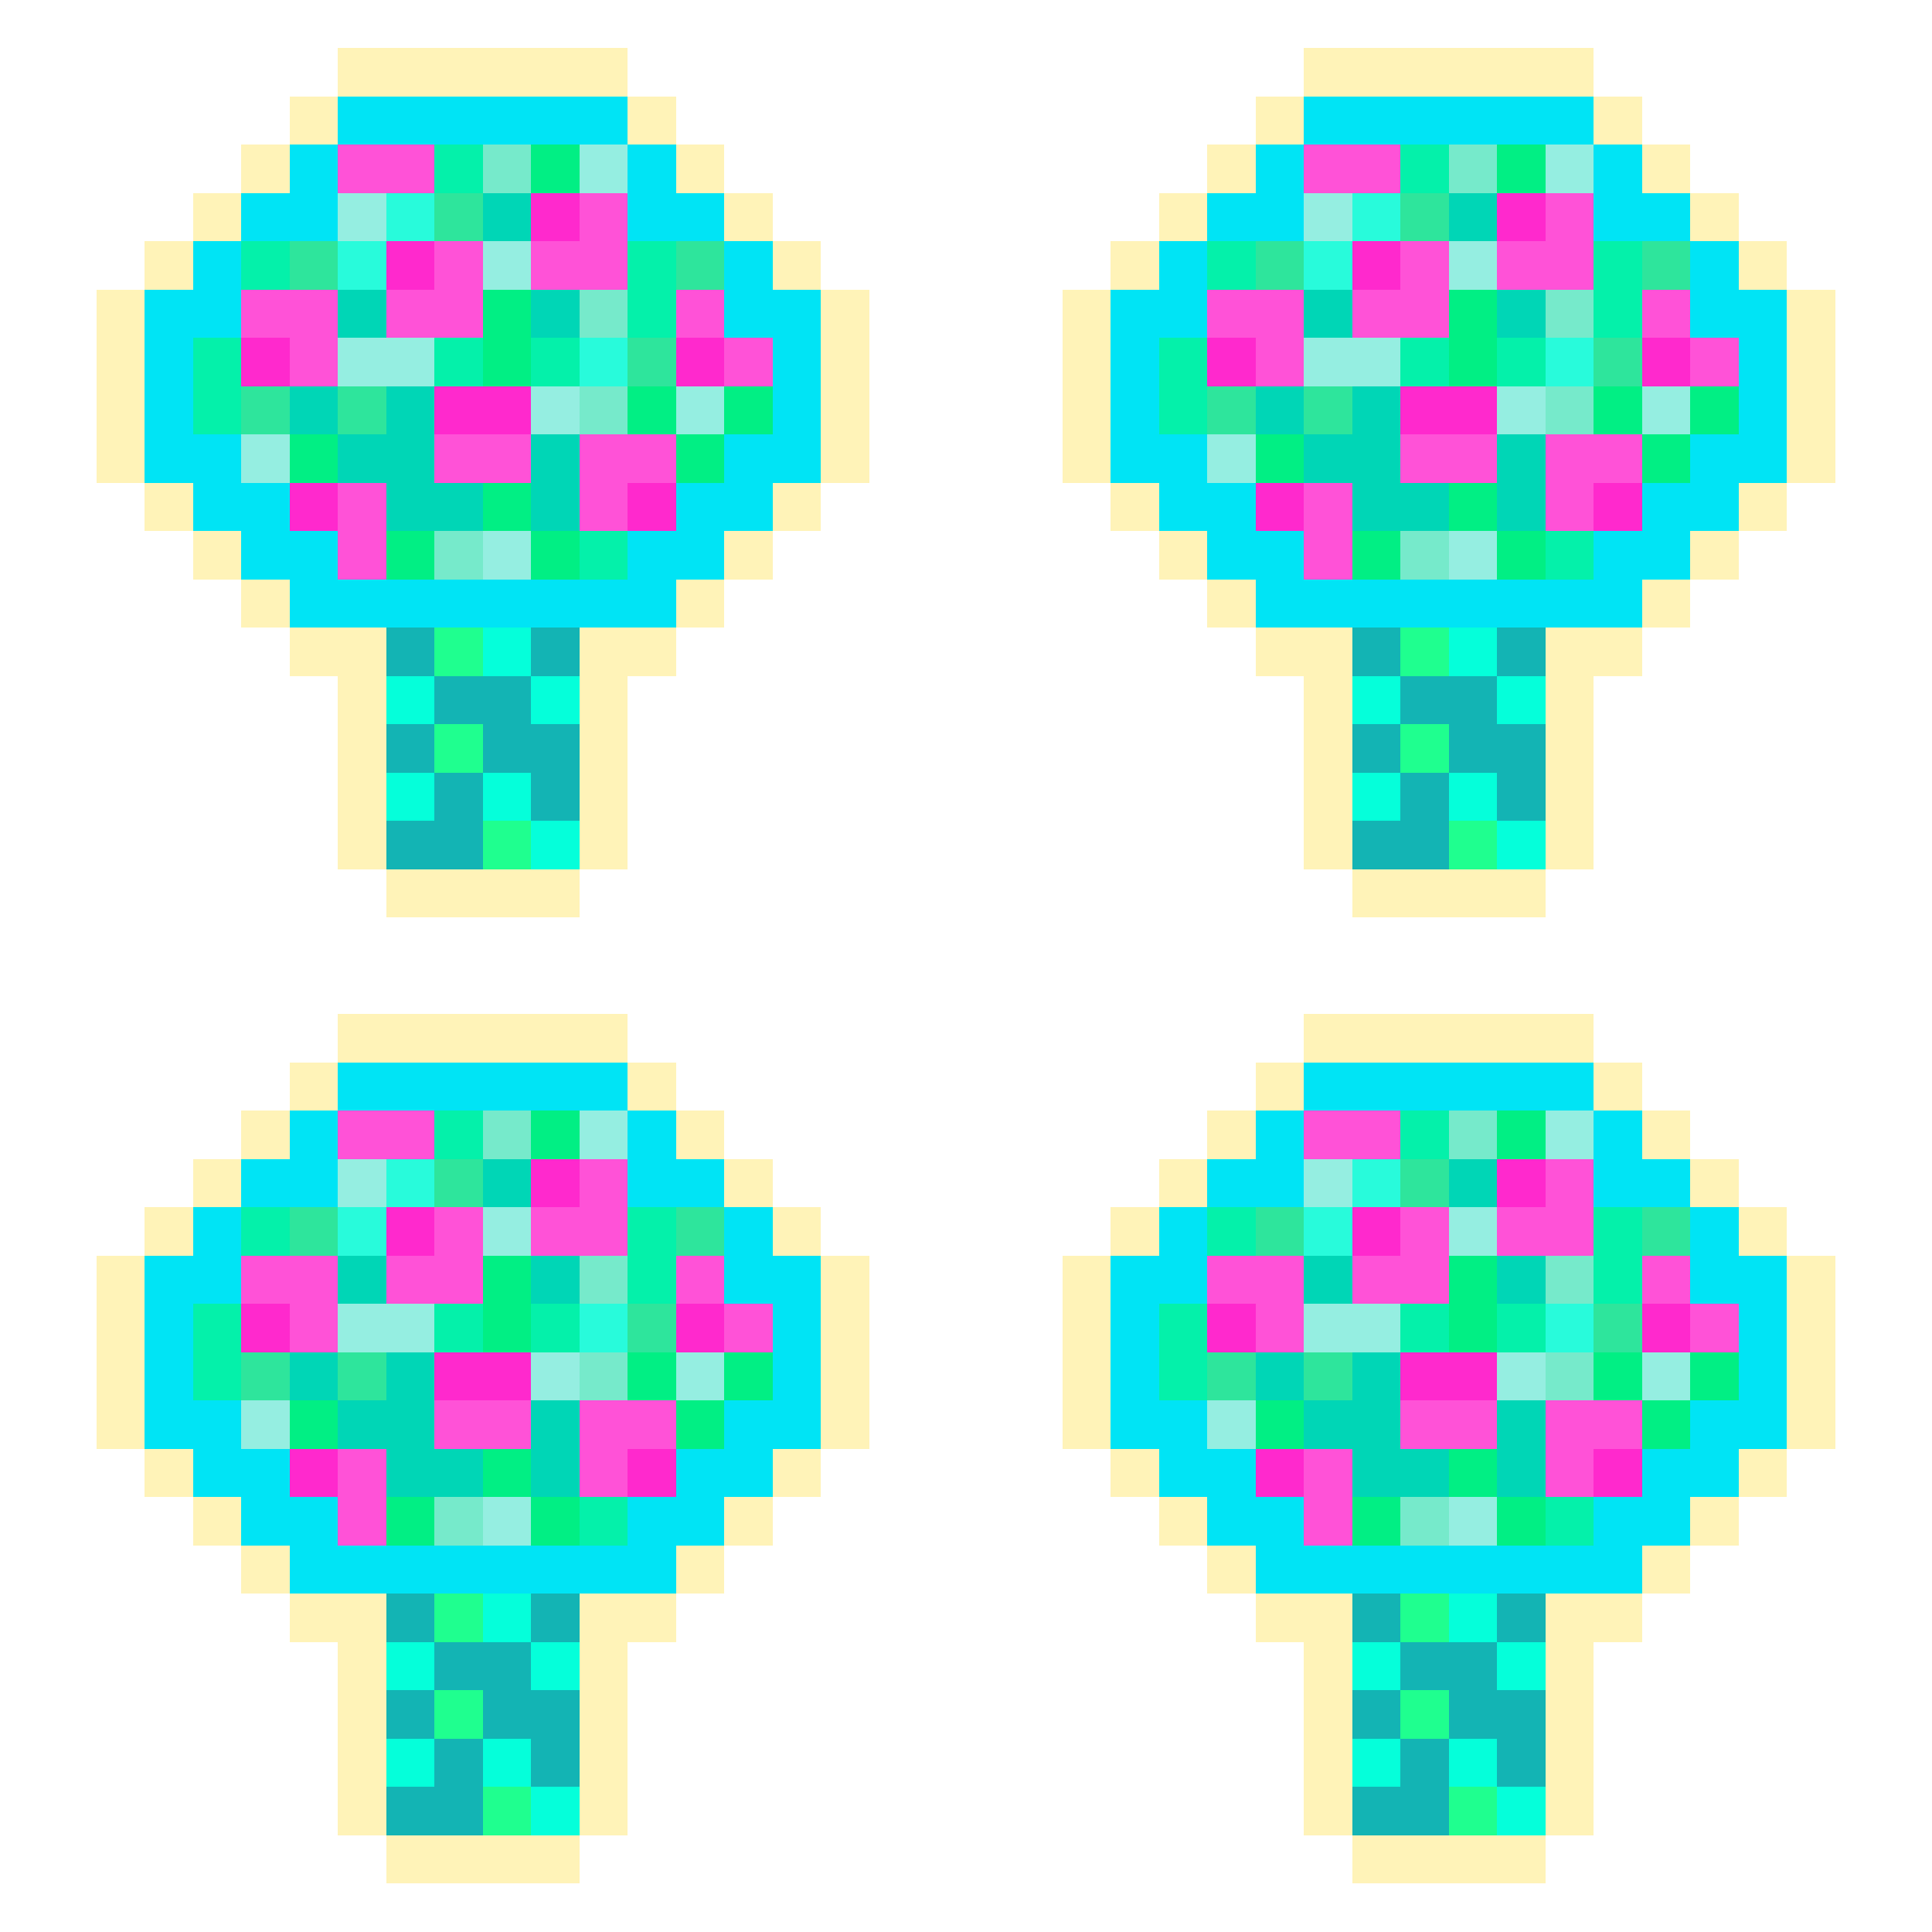
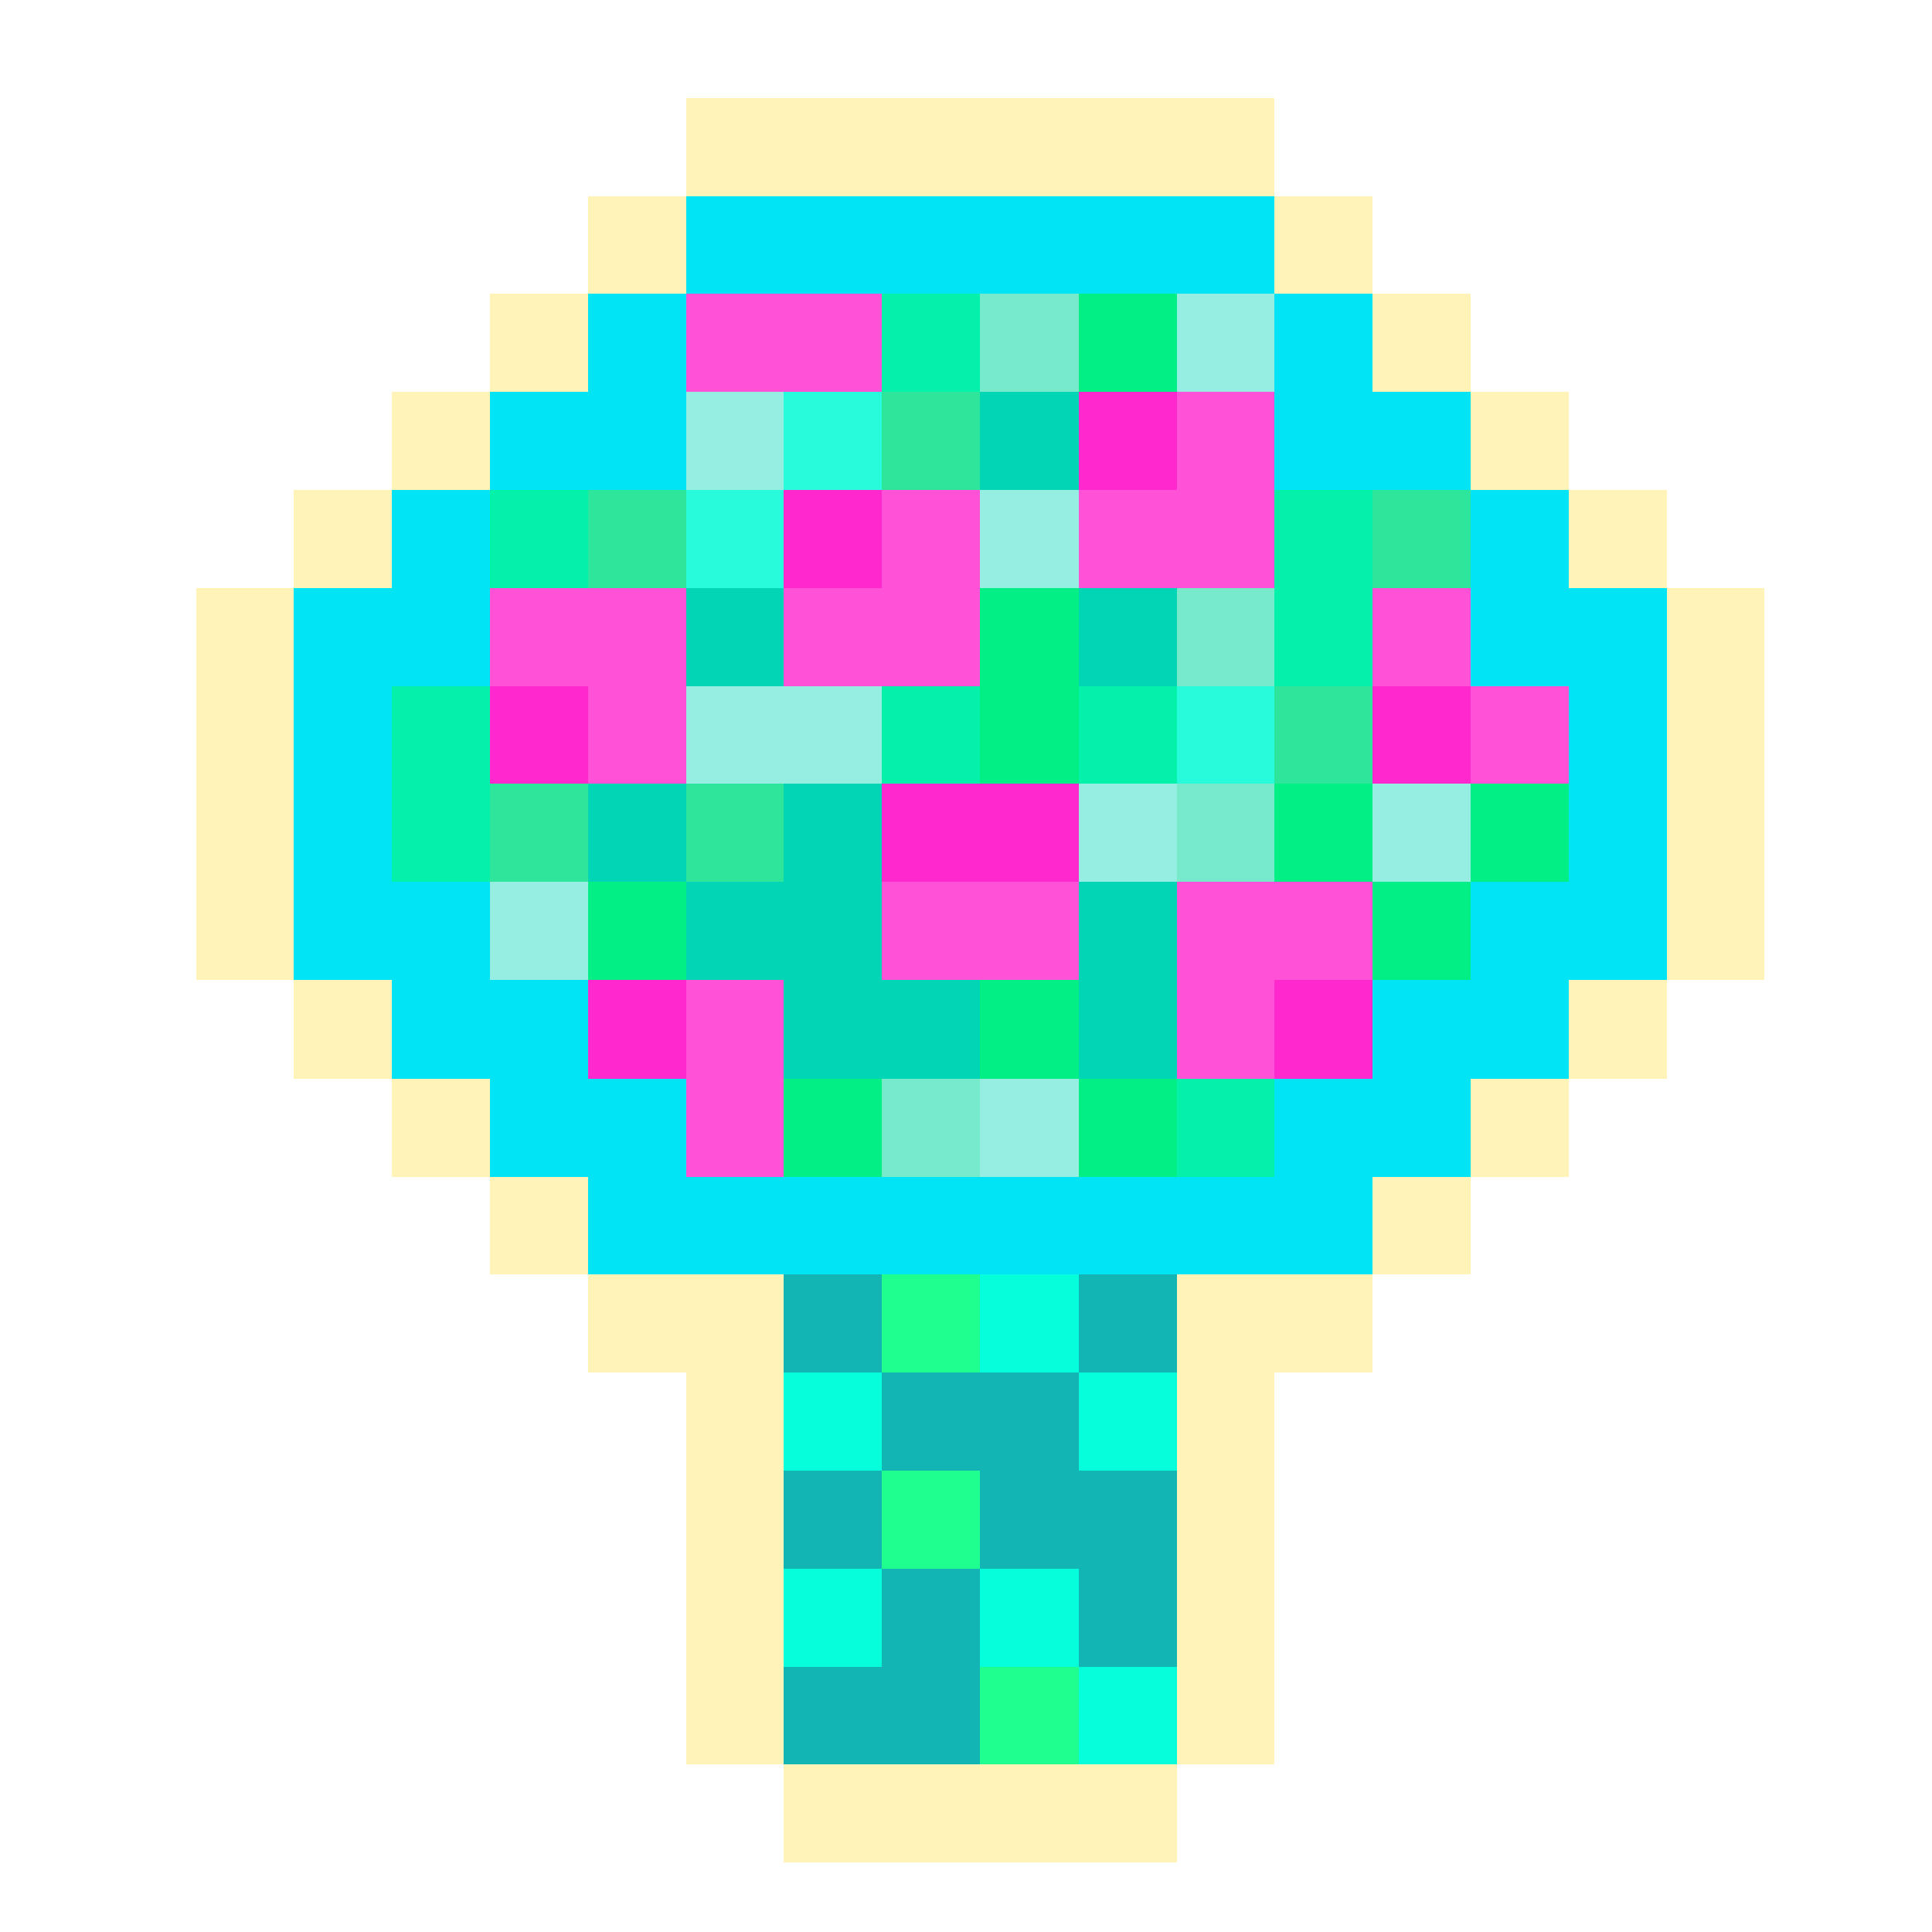
- <svg xmlns="http://www.w3.org/2000/svg" version="1.1" viewBox="0 0 800 800" preserveAspectRatio="xMidYMid slice">
+ <svg xmlns="http://www.w3.org/2000/svg" viewBox="0 0 800 800" width="800" height="800">
  <defs>
-     <pattern id="pppixelate-pattern" width="20" height="20" patternUnits="userSpaceOnUse" patternTransform="scale(20) rotate(0)" shape-rendering="crispEdges">
+     <pattern id="pppixelate-pattern" width="20" height="20" patternUnits="userSpaceOnUse" patternTransform="matrix(40.59095, 0, 0, 40.59095, 0, 0)" shape-rendering="crispEdges">
      <rect width="1" height="1" x="7" y="1" fill="hsl(50, 100%, 86%)" />
      <rect width="1" height="1" x="8" y="1" fill="hsl(50, 100%, 86%)" />
      <rect width="1" height="1" x="9" y="1" fill="hsl(50, 100%, 86%)" />
      <rect width="1" height="1" x="10" y="1" fill="hsl(50, 100%, 86%)" />
      <rect width="1" height="1" x="11" y="1" fill="hsl(50, 100%, 86%)" />
      <rect width="1" height="1" x="12" y="1" fill="hsl(50, 100%, 86%)" />
      <rect width="1" height="1" x="6" y="2" fill="hsl(50, 100%, 86%)" />
      <rect width="1" height="1" x="7" y="2" fill="hsl(184, 100%, 48%)" />
      <rect width="1" height="1" x="8" y="2" fill="hsl(184, 100%, 48%)" />
      <rect width="1" height="1" x="9" y="2" fill="hsl(184, 100%, 48%)" />
      <rect width="1" height="1" x="10" y="2" fill="hsl(184, 100%, 48%)" />
      <rect width="1" height="1" x="11" y="2" fill="hsl(184, 100%, 48%)" />
      <rect width="1" height="1" x="12" y="2" fill="hsl(184, 100%, 48%)" />
      <rect width="1" height="1" x="13" y="2" fill="hsl(50, 100%, 86%)" />
      <rect width="1" height="1" x="5" y="3" fill="hsl(50, 100%, 86%)" />
      <rect width="1" height="1" x="6" y="3" fill="hsl(184, 100%, 48%)" />
      <rect width="1" height="1" x="7" y="3" fill="hsl(314, 100%, 66%)" />
      <rect width="1" height="1" x="8" y="3" fill="hsl(314, 100%, 66%)" />
      <rect width="1" height="1" x="9" y="3" fill="hsl(162, 97%, 48%)" />
      <rect width="1" height="1" x="10" y="3" fill="hsl(164, 73%, 69%)" />
      <rect width="1" height="1" x="11" y="3" fill="hsl(153, 99%, 47%)" />
      <rect width="1" height="1" x="12" y="3" fill="hsl(171, 73%, 76%)" />
      <rect width="1" height="1" x="13" y="3" fill="hsl(184, 100%, 48%)" />
      <rect width="1" height="1" x="14" y="3" fill="hsl(50, 100%, 86%)" />
      <rect width="1" height="1" x="4" y="4" fill="hsl(50, 100%, 86%)" />
      <rect width="1" height="1" x="5" y="4" fill="hsl(184, 100%, 48%)" />
      <rect width="1" height="1" x="6" y="4" fill="hsl(184, 100%, 48%)" />
      <rect width="1" height="1" x="7" y="4" fill="hsl(171, 73%, 76%)" />
      <rect width="1" height="1" x="8" y="4" fill="hsl(171, 96%, 57%)" />
      <rect width="1" height="1" x="9" y="4" fill="hsl(156, 78%, 54%)" />
      <rect width="1" height="1" x="10" y="4" fill="hsl(171, 100%, 42%)" />
      <rect width="1" height="1" x="11" y="4" fill="hsl(314, 100%, 58%)" />
      <rect width="1" height="1" x="12" y="4" fill="hsl(314, 100%, 66%)" />
      <rect width="1" height="1" x="13" y="4" fill="hsl(184, 100%, 48%)" />
      <rect width="1" height="1" x="14" y="4" fill="hsl(184, 100%, 48%)" />
      <rect width="1" height="1" x="15" y="4" fill="hsl(50, 100%, 86%)" />
      <rect width="1" height="1" x="3" y="5" fill="hsl(50, 100%, 86%)" />
      <rect width="1" height="1" x="4" y="5" fill="hsl(184, 100%, 48%)" />
      <rect width="1" height="1" x="5" y="5" fill="hsl(162, 97%, 48%)" />
      <rect width="1" height="1" x="6" y="5" fill="hsl(156, 78%, 54%)" />
      <rect width="1" height="1" x="7" y="5" fill="hsl(171, 96%, 57%)" />
      <rect width="1" height="1" x="8" y="5" fill="hsl(314, 100%, 58%)" />
      <rect width="1" height="1" x="9" y="5" fill="hsl(314, 100%, 66%)" />
      <rect width="1" height="1" x="10" y="5" fill="hsl(171, 73%, 76%)" />
      <rect width="1" height="1" x="11" y="5" fill="hsl(314, 100%, 66%)" />
      <rect width="1" height="1" x="12" y="5" fill="hsl(314, 100%, 66%)" />
      <rect width="1" height="1" x="13" y="5" fill="hsl(162, 97%, 48%)" />
      <rect width="1" height="1" x="14" y="5" fill="hsl(156, 78%, 54%)" />
      <rect width="1" height="1" x="15" y="5" fill="hsl(184, 100%, 48%)" />
      <rect width="1" height="1" x="16" y="5" fill="hsl(50, 100%, 86%)" />
      <rect width="1" height="1" x="2" y="6" fill="hsl(50, 100%, 86%)" />
      <rect width="1" height="1" x="3" y="6" fill="hsl(184, 100%, 48%)" />
      <rect width="1" height="1" x="4" y="6" fill="hsl(184, 100%, 48%)" />
      <rect width="1" height="1" x="5" y="6" fill="hsl(314, 100%, 66%)" />
      <rect width="1" height="1" x="6" y="6" fill="hsl(314, 100%, 66%)" />
      <rect width="1" height="1" x="7" y="6" fill="hsl(171, 100%, 42%)" />
      <rect width="1" height="1" x="8" y="6" fill="hsl(314, 100%, 66%)" />
      <rect width="1" height="1" x="9" y="6" fill="hsl(314, 100%, 66%)" />
      <rect width="1" height="1" x="10" y="6" fill="hsl(153, 99%, 47%)" />
      <rect width="1" height="1" x="11" y="6" fill="hsl(171, 100%, 42%)" />
      <rect width="1" height="1" x="12" y="6" fill="hsl(164, 73%, 69%)" />
      <rect width="1" height="1" x="13" y="6" fill="hsl(162, 97%, 48%)" />
      <rect width="1" height="1" x="14" y="6" fill="hsl(314, 100%, 66%)" />
      <rect width="1" height="1" x="15" y="6" fill="hsl(184, 100%, 48%)" />
      <rect width="1" height="1" x="16" y="6" fill="hsl(184, 100%, 48%)" />
      <rect width="1" height="1" x="17" y="6" fill="hsl(50, 100%, 86%)" />
      <rect width="1" height="1" x="2" y="7" fill="hsl(50, 100%, 86%)" />
      <rect width="1" height="1" x="3" y="7" fill="hsl(184, 100%, 48%)" />
      <rect width="1" height="1" x="4" y="7" fill="hsl(162, 97%, 48%)" />
      <rect width="1" height="1" x="5" y="7" fill="hsl(314, 100%, 58%)" />
      <rect width="1" height="1" x="6" y="7" fill="hsl(314, 100%, 66%)" />
      <rect width="1" height="1" x="7" y="7" fill="hsl(171, 73%, 76%)" />
      <rect width="1" height="1" x="8" y="7" fill="hsl(171, 73%, 76%)" />
      <rect width="1" height="1" x="9" y="7" fill="hsl(162, 97%, 48%)" />
      <rect width="1" height="1" x="10" y="7" fill="hsl(153, 99%, 47%)" />
      <rect width="1" height="1" x="11" y="7" fill="hsl(162, 97%, 48%)" />
      <rect width="1" height="1" x="12" y="7" fill="hsl(171, 96%, 57%)" />
      <rect width="1" height="1" x="13" y="7" fill="hsl(156, 78%, 54%)" />
      <rect width="1" height="1" x="14" y="7" fill="hsl(314, 100%, 58%)" />
      <rect width="1" height="1" x="15" y="7" fill="hsl(314, 100%, 66%)" />
      <rect width="1" height="1" x="16" y="7" fill="hsl(184, 100%, 48%)" />
      <rect width="1" height="1" x="17" y="7" fill="hsl(50, 100%, 86%)" />
      <rect width="1" height="1" x="2" y="8" fill="hsl(50, 100%, 86%)" />
      <rect width="1" height="1" x="3" y="8" fill="hsl(184, 100%, 48%)" />
      <rect width="1" height="1" x="4" y="8" fill="hsl(162, 97%, 48%)" />
      <rect width="1" height="1" x="5" y="8" fill="hsl(156, 78%, 54%)" />
      <rect width="1" height="1" x="6" y="8" fill="hsl(171, 100%, 42%)" />
      <rect width="1" height="1" x="7" y="8" fill="hsl(156, 78%, 54%)" />
      <rect width="1" height="1" x="8" y="8" fill="hsl(171, 100%, 42%)" />
      <rect width="1" height="1" x="9" y="8" fill="hsl(314, 100%, 58%)" />
      <rect width="1" height="1" x="10" y="8" fill="hsl(314, 100%, 58%)" />
      <rect width="1" height="1" x="11" y="8" fill="hsl(171, 73%, 76%)" />
      <rect width="1" height="1" x="12" y="8" fill="hsl(164, 73%, 69%)" />
      <rect width="1" height="1" x="13" y="8" fill="hsl(153, 99%, 47%)" />
      <rect width="1" height="1" x="14" y="8" fill="hsl(171, 73%, 76%)" />
      <rect width="1" height="1" x="15" y="8" fill="hsl(153, 99%, 47%)" />
      <rect width="1" height="1" x="16" y="8" fill="hsl(184, 100%, 48%)" />
      <rect width="1" height="1" x="17" y="8" fill="hsl(50, 100%, 86%)" />
      <rect width="1" height="1" x="2" y="9" fill="hsl(50, 100%, 86%)" />
      <rect width="1" height="1" x="3" y="9" fill="hsl(184, 100%, 48%)" />
      <rect width="1" height="1" x="4" y="9" fill="hsl(184, 100%, 48%)" />
      <rect width="1" height="1" x="5" y="9" fill="hsl(171, 73%, 76%)" />
      <rect width="1" height="1" x="6" y="9" fill="hsl(153, 99%, 47%)" />
      <rect width="1" height="1" x="7" y="9" fill="hsl(171, 100%, 42%)" />
      <rect width="1" height="1" x="8" y="9" fill="hsl(171, 100%, 42%)" />
      <rect width="1" height="1" x="9" y="9" fill="hsl(314, 100%, 66%)" />
      <rect width="1" height="1" x="10" y="9" fill="hsl(314, 100%, 66%)" />
      <rect width="1" height="1" x="11" y="9" fill="hsl(171, 100%, 42%)" />
      <rect width="1" height="1" x="12" y="9" fill="hsl(314, 100%, 66%)" />
      <rect width="1" height="1" x="13" y="9" fill="hsl(314, 100%, 66%)" />
      <rect width="1" height="1" x="14" y="9" fill="hsl(153, 99%, 47%)" />
      <rect width="1" height="1" x="15" y="9" fill="hsl(184, 100%, 48%)" />
      <rect width="1" height="1" x="16" y="9" fill="hsl(184, 100%, 48%)" />
      <rect width="1" height="1" x="17" y="9" fill="hsl(50, 100%, 86%)" />
      <rect width="1" height="1" x="3" y="10" fill="hsl(50, 100%, 86%)" />
      <rect width="1" height="1" x="4" y="10" fill="hsl(184, 100%, 48%)" />
      <rect width="1" height="1" x="5" y="10" fill="hsl(184, 100%, 48%)" />
      <rect width="1" height="1" x="6" y="10" fill="hsl(314, 100%, 58%)" />
      <rect width="1" height="1" x="7" y="10" fill="hsl(314, 100%, 66%)" />
      <rect width="1" height="1" x="8" y="10" fill="hsl(171, 100%, 42%)" />
      <rect width="1" height="1" x="9" y="10" fill="hsl(171, 100%, 42%)" />
      <rect width="1" height="1" x="10" y="10" fill="hsl(153, 99%, 47%)" />
      <rect width="1" height="1" x="11" y="10" fill="hsl(171, 100%, 42%)" />
      <rect width="1" height="1" x="12" y="10" fill="hsl(314, 100%, 66%)" />
      <rect width="1" height="1" x="13" y="10" fill="hsl(314, 100%, 58%)" />
      <rect width="1" height="1" x="14" y="10" fill="hsl(184, 100%, 48%)" />
      <rect width="1" height="1" x="15" y="10" fill="hsl(184, 100%, 48%)" />
      <rect width="1" height="1" x="16" y="10" fill="hsl(50, 100%, 86%)" />
      <rect width="1" height="1" x="4" y="11" fill="hsl(50, 100%, 86%)" />
      <rect width="1" height="1" x="5" y="11" fill="hsl(184, 100%, 48%)" />
      <rect width="1" height="1" x="6" y="11" fill="hsl(184, 100%, 48%)" />
      <rect width="1" height="1" x="7" y="11" fill="hsl(314, 100%, 66%)" />
      <rect width="1" height="1" x="8" y="11" fill="hsl(153, 99%, 47%)" />
      <rect width="1" height="1" x="9" y="11" fill="hsl(164, 73%, 69%)" />
      <rect width="1" height="1" x="10" y="11" fill="hsl(171, 73%, 76%)" />
      <rect width="1" height="1" x="11" y="11" fill="hsl(153, 99%, 47%)" />
      <rect width="1" height="1" x="12" y="11" fill="hsl(162, 97%, 48%)" />
      <rect width="1" height="1" x="13" y="11" fill="hsl(184, 100%, 48%)" />
      <rect width="1" height="1" x="14" y="11" fill="hsl(184, 100%, 48%)" />
      <rect width="1" height="1" x="15" y="11" fill="hsl(50, 100%, 86%)" />
      <rect width="1" height="1" x="5" y="12" fill="hsl(50, 100%, 86%)" />
      <rect width="1" height="1" x="6" y="12" fill="hsl(184, 100%, 48%)" />
      <rect width="1" height="1" x="7" y="12" fill="hsl(184, 100%, 48%)" />
      <rect width="1" height="1" x="8" y="12" fill="hsl(184, 100%, 48%)" />
      <rect width="1" height="1" x="9" y="12" fill="hsl(184, 100%, 48%)" />
      <rect width="1" height="1" x="10" y="12" fill="hsl(184, 100%, 48%)" />
      <rect width="1" height="1" x="11" y="12" fill="hsl(184, 100%, 48%)" />
      <rect width="1" height="1" x="12" y="12" fill="hsl(184, 100%, 48%)" />
      <rect width="1" height="1" x="13" y="12" fill="hsl(184, 100%, 48%)" />
      <rect width="1" height="1" x="14" y="12" fill="hsl(50, 100%, 86%)" />
      <rect width="1" height="1" x="6" y="13" fill="hsl(50, 100%, 86%)" />
      <rect width="1" height="1" x="7" y="13" fill="hsl(50, 100%, 86%)" />
      <rect width="1" height="1" x="8" y="13" fill="hsl(180, 81%, 39%)" />
      <rect width="1" height="1" x="9" y="13" fill="hsl(150, 100%, 56%)" />
      <rect width="1" height="1" x="10" y="13" fill="hsl(171, 100%, 51%)" />
      <rect width="1" height="1" x="11" y="13" fill="hsl(180, 81%, 39%)" />
      <rect width="1" height="1" x="12" y="13" fill="hsl(50, 100%, 86%)" />
      <rect width="1" height="1" x="13" y="13" fill="hsl(50, 100%, 86%)" />
      <rect width="1" height="1" x="7" y="14" fill="hsl(50, 100%, 86%)" />
      <rect width="1" height="1" x="8" y="14" fill="hsl(171, 100%, 51%)" />
      <rect width="1" height="1" x="9" y="14" fill="hsl(180, 81%, 39%)" />
      <rect width="1" height="1" x="10" y="14" fill="hsl(180, 81%, 39%)" />
      <rect width="1" height="1" x="11" y="14" fill="hsl(171, 100%, 51%)" />
      <rect width="1" height="1" x="12" y="14" fill="hsl(50, 100%, 86%)" />
      <rect width="1" height="1" x="7" y="15" fill="hsl(50, 100%, 86%)" />
      <rect width="1" height="1" x="8" y="15" fill="hsl(180, 81%, 39%)" />
      <rect width="1" height="1" x="9" y="15" fill="hsl(150, 100%, 56%)" />
      <rect width="1" height="1" x="10" y="15" fill="hsl(180, 81%, 39%)" />
      <rect width="1" height="1" x="11" y="15" fill="hsl(180, 81%, 39%)" />
      <rect width="1" height="1" x="12" y="15" fill="hsl(50, 100%, 86%)" />
      <rect width="1" height="1" x="7" y="16" fill="hsl(50, 100%, 86%)" />
      <rect width="1" height="1" x="8" y="16" fill="hsl(171, 100%, 51%)" />
      <rect width="1" height="1" x="9" y="16" fill="hsl(180, 81%, 39%)" />
      <rect width="1" height="1" x="10" y="16" fill="hsl(171, 100%, 51%)" />
      <rect width="1" height="1" x="11" y="16" fill="hsl(180, 81%, 39%)" />
      <rect width="1" height="1" x="12" y="16" fill="hsl(50, 100%, 86%)" />
      <rect width="1" height="1" x="7" y="17" fill="hsl(50, 100%, 86%)" />
      <rect width="1" height="1" x="8" y="17" fill="hsl(180, 81%, 39%)" />
      <rect width="1" height="1" x="9" y="17" fill="hsl(180, 81%, 39%)" />
      <rect width="1" height="1" x="10" y="17" fill="hsl(150, 100%, 56%)" />
      <rect width="1" height="1" x="11" y="17" fill="hsl(171, 100%, 51%)" />
      <rect width="1" height="1" x="12" y="17" fill="hsl(50, 100%, 86%)" />
      <rect width="1" height="1" x="8" y="18" fill="hsl(50, 100%, 86%)" />
      <rect width="1" height="1" x="9" y="18" fill="hsl(50, 100%, 86%)" />
      <rect width="1" height="1" x="10" y="18" fill="hsl(50, 100%, 86%)" />
      <rect width="1" height="1" x="11" y="18" fill="hsl(50, 100%, 86%)" />
    </pattern>
  </defs>
-   <rect width="100%" height="100%" fill="url(#pppixelate-pattern)" />
+   <path d="M 0 0 L 773.632 44.616 L 768.055 768.078 L 27.885 790.386 L 0 0 Z" fill="url(#pppixelate-pattern)" style="" />
+   <path d="M 3897.232 -0.5 L 3897.232 1950.895 L -0.5 1950.895 L -0.5 -0.5 Z M 0.5 1949.895 L 3896.232 1949.895 L 3896.232 0.5 L 0.5 0.5 Z" style="fill: none;" />
</svg>
